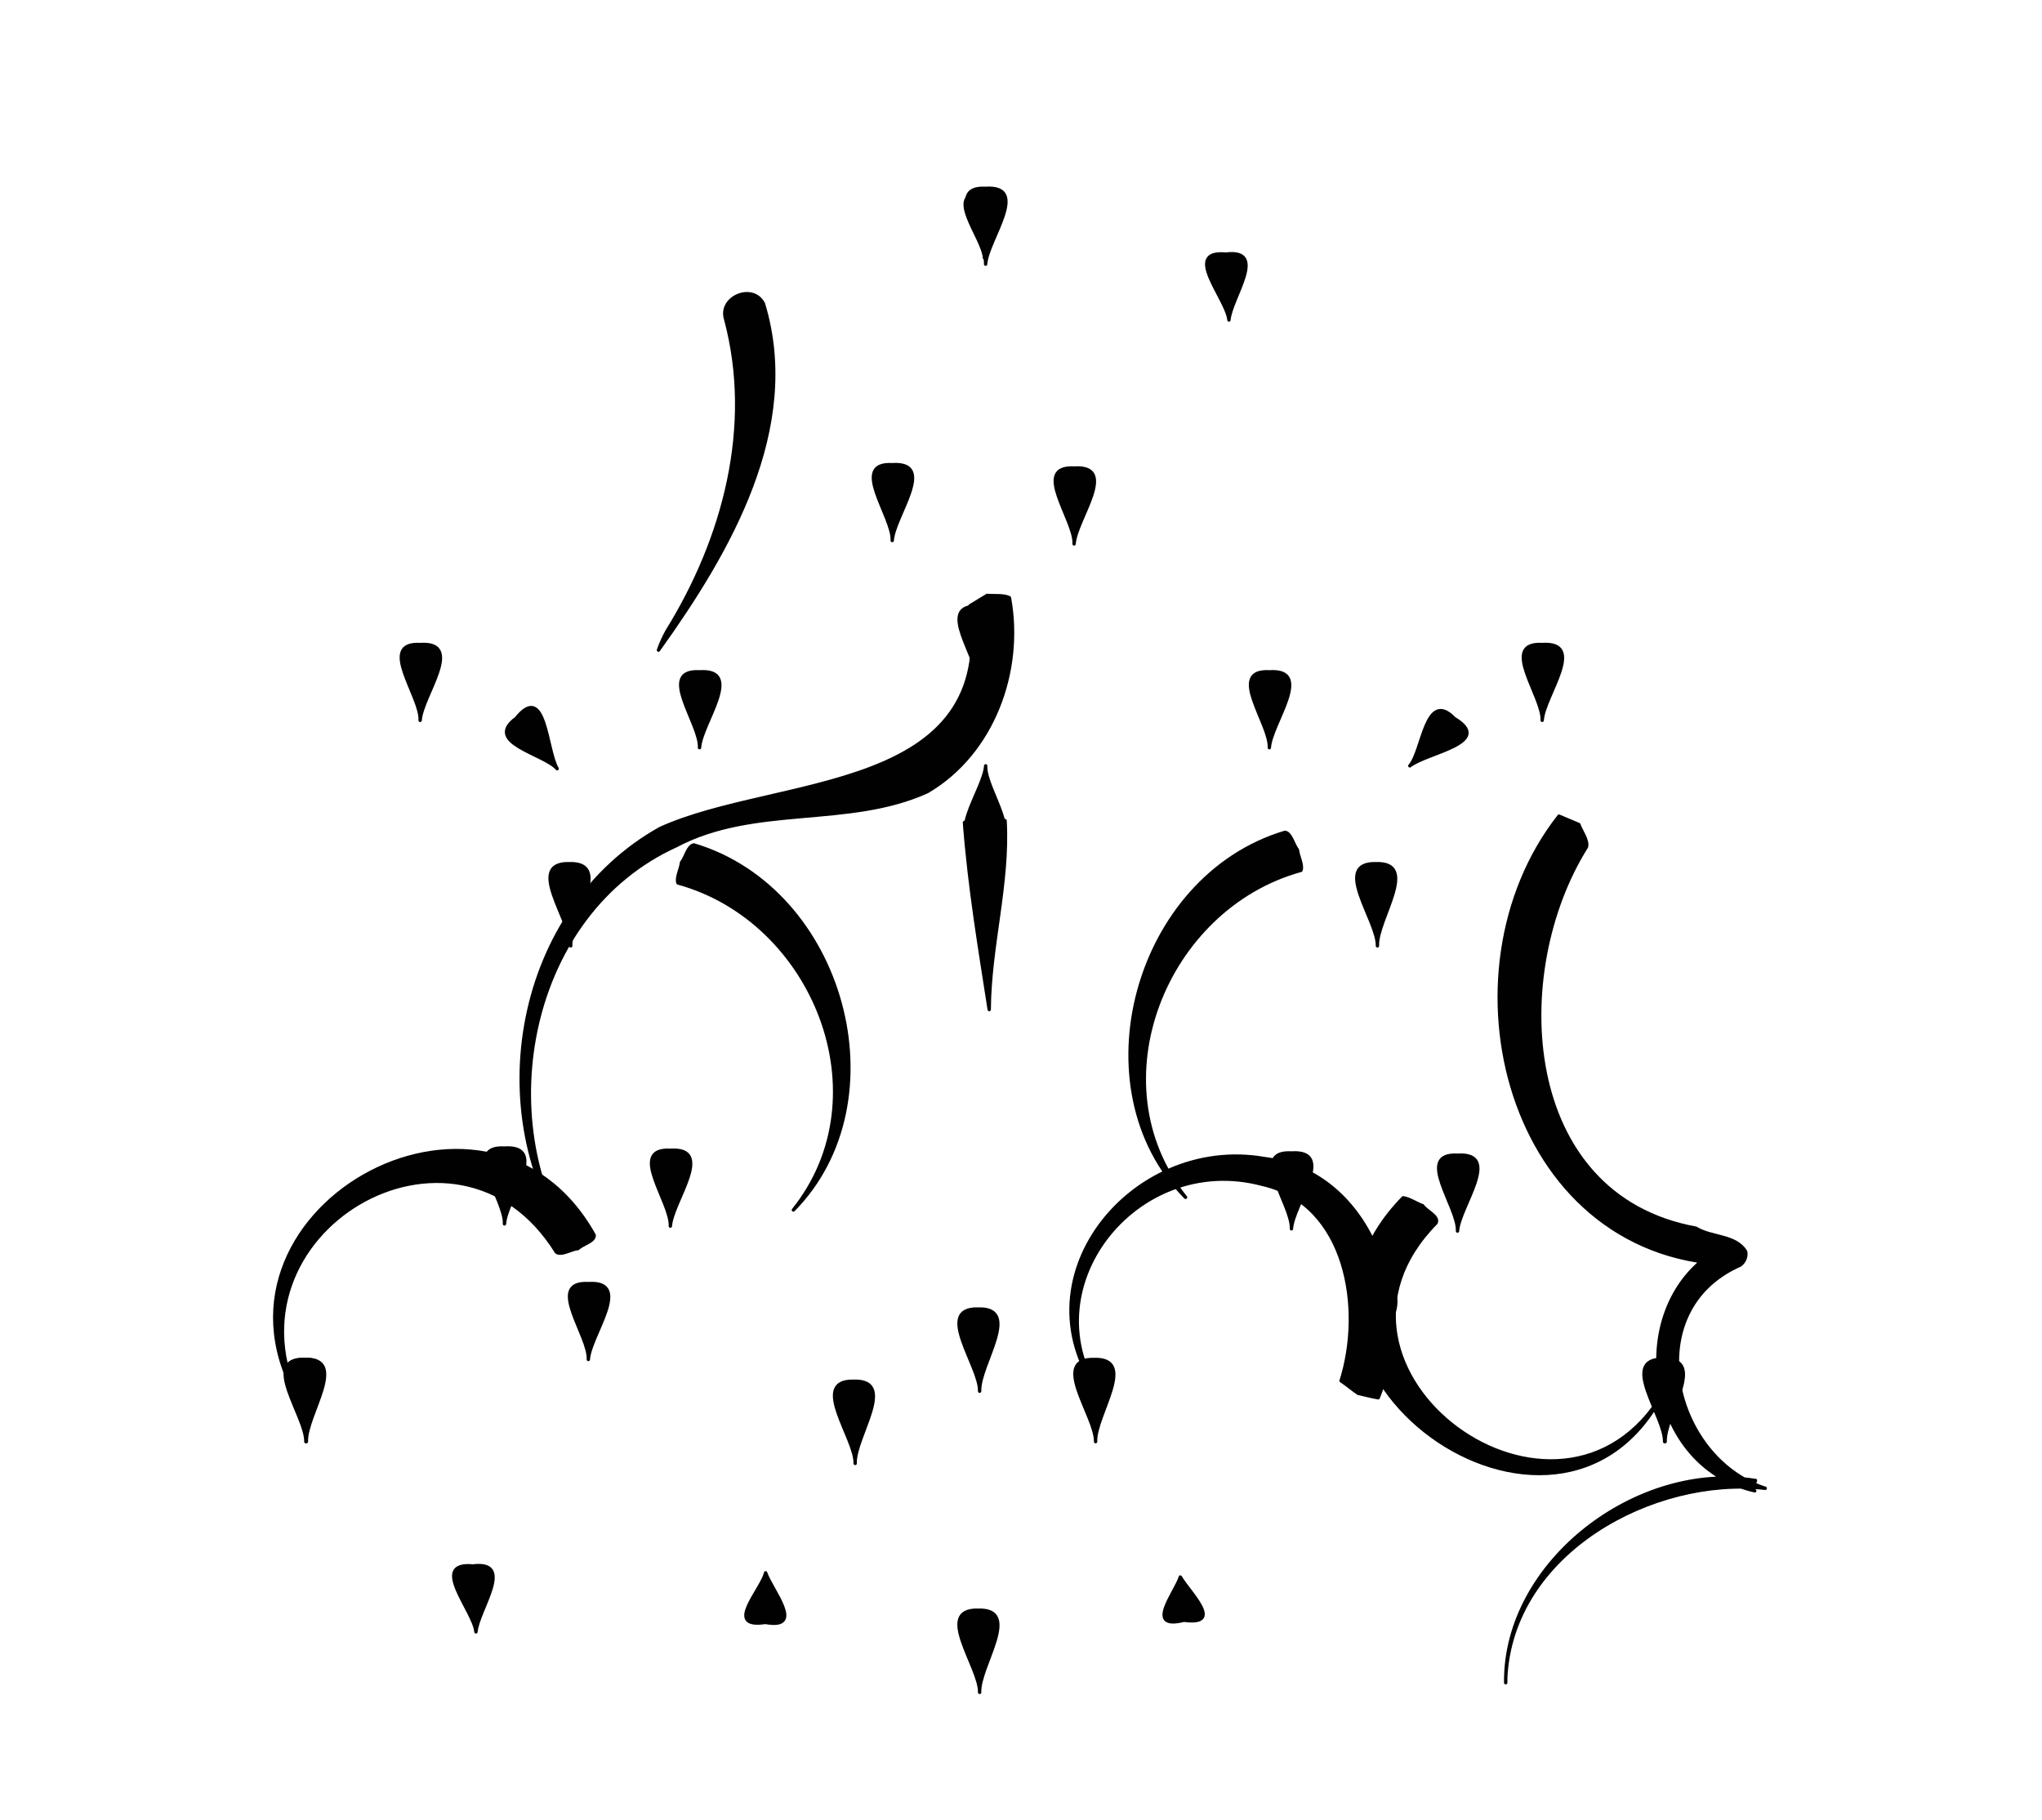
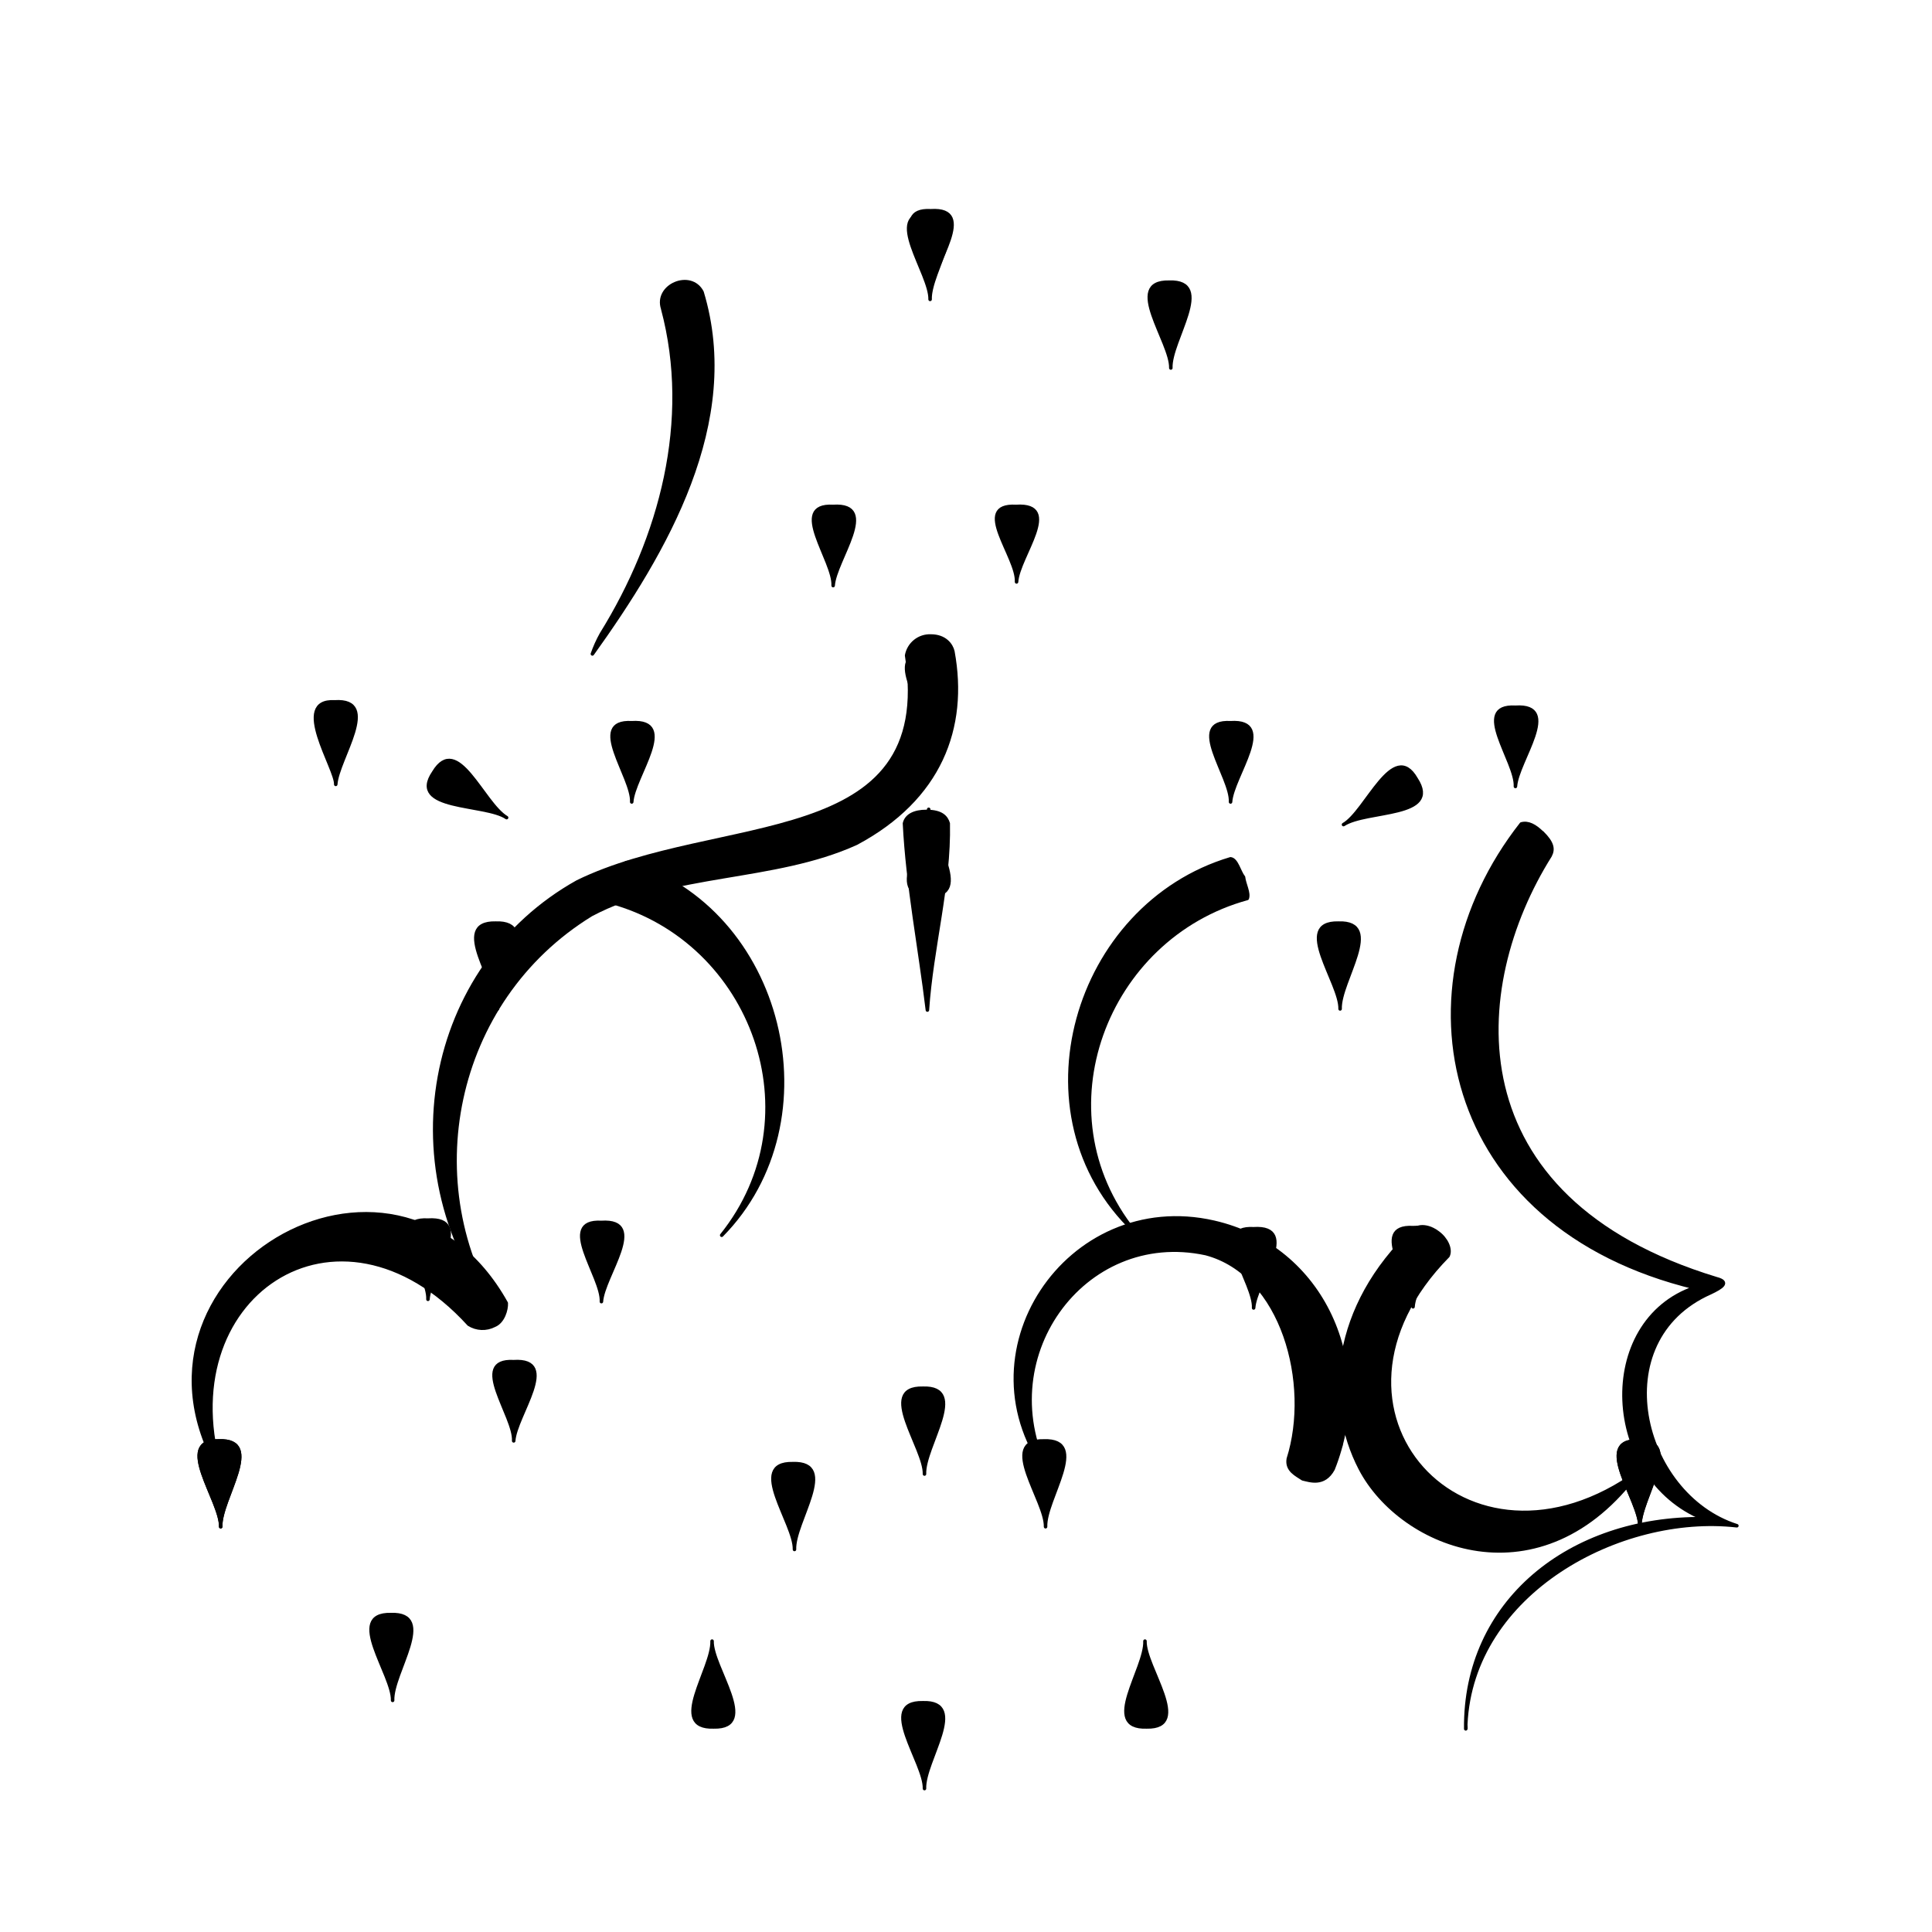
- <svg xmlns="http://www.w3.org/2000/svg" id="Layer_1" data-name="Layer 1" viewBox="0 0 607.18 540.88">
+ <svg xmlns="http://www.w3.org/2000/svg" id="Layer_1" data-name="Layer 1" viewBox="0 0 550 550">
  <defs>
-     <style>.cls-1{fill:#010101;stroke:#010101;stroke-linecap:round;stroke-linejoin:round;}</style>
+     <style>.cls-1{stroke:#000;stroke-linecap:round;stroke-linejoin:round;}</style>
  </defs>
  <g id="Layer_12" data-name="Layer 12">
-     <path class="cls-1" d="M290.79,389.2c-13.06-.29.71,17.08.5,24.43-.3-7.85,12.67-24.9-.5-24.43" />
-     <path class="cls-1" d="M290.79,180.34c-12.79-.71.39,15.53,0,22.54.48-7.26,13.35-23.41,0-22.54" />
+     <path class="cls-1" d="M262.68,395.2c-13.06-.29.7,17.08.5,24.43-.31-7.85,12.66-24.9-.5-24.43" />
+     <path class="cls-1" d="M263.68,186.34c-12.79-.71.38,15.53,0,22.55.47-7.27,13.35-23.42,0-22.55" />
  </g>
-   <path class="cls-1" d="M265.3,138.16c-12.79-.7.38,15.53,0,22.55.47-7.26,13.35-23.42,0-22.55" />
-   <path class="cls-1" d="M319.38,139.16c-12.79-.7.38,15.53,0,22.55.47-7.26,13.35-23.42,0-22.55" />
-   <path class="cls-1" d="M293.07,56c-12.79-.7.38,15.53,0,22.55.47-7.26,13.35-23.42,0-22.55" />
-   <path class="cls-1" d="M124.93,191.63c-12.79-.71.39,15.53,0,22.54.47-7.26,13.34-23.41,0-22.54" />
-   <path class="cls-1" d="M458.56,191.63c-12.79-.71.38,15.53,0,22.54.47-7.26,13.35-23.41,0-22.54" />
-   <path class="cls-1" d="M377.43,199.75c-12.79-.7.38,15.53,0,22.55.47-7.26,13.35-23.42,0-22.55" />
-   <path class="cls-1" d="M208,199.75c-12.79-.7.38,15.53,0,22.55.47-7.26,13.35-23.42,0-22.55" />
-   <path class="cls-1" d="M199.33,342c-12.79-.7.38,15.54,0,22.55.47-7.26,13.35-23.41,0-22.55" />
-   <path class="cls-1" d="M150,341.34c-12.79-.71.38,15.53,0,22.55.47-7.26,13.35-23.42,0-22.55" />
-   <path class="cls-1" d="M174.94,381.64c-12.79-.7.39,15.53,0,22.55.47-7.26,13.35-23.42,0-22.55" />
-   <path class="cls-1" d="M433.38,343.47c-12.79-.7.38,15.53,0,22.55.48-7.26,13.35-23.42,0-22.55" />
-   <path class="cls-1" d="M384,342.8c-12.79-.71.38,15.53,0,22.55.47-7.27,13.35-23.42,0-22.55" />
-   <path class="cls-1" d="M409,383.1c-12.78-.71.39,15.53,0,22.55.47-7.26,13.35-23.42,0-22.55" />
-   <path class="cls-1" d="M253.78,410.67c-13.06-.29.71,17.08.5,24.43-.3-7.85,12.67-24.9-.5-24.43" />
-   <path class="cls-1" d="M325.26,404.2c-13.06-.29.71,17.08.51,24.43-.31-7.85,12.66-24.9-.51-24.43" />
-   <path class="cls-1" d="M494.46,404.2c-13.06-.29.71,17.08.5,24.43-.31-7.85,12.67-24.9-.5-24.43" />
-   <path class="cls-1" d="M90.44,404.2c-13.06-.29.71,17.08.5,24.43-.3-7.85,12.67-24.9-.5-24.43" />
-   <path class="cls-1" d="M290.79,478.74c-13.06-.29.71,17.08.5,24.43-.3-7.84,12.67-24.9-.5-24.43" />
-   <path class="cls-1" d="M169.2,256.79c-13.06-.29.71,17.08.5,24.43-.3-7.85,12.67-24.9-.5-24.43" />
-   <path class="cls-1" d="M409.07,256.79c-13.06-.29.7,17.08.5,24.43-.31-7.85,12.66-24.9-.5-24.43" />
-   <g id="Layer_15" data-name="Layer 15">
-     <path class="cls-1" d="M227.6,482.37c11.89,2.18,1.84-9.57.05-14.75-1.13,5-12.56,16.63-.05,14.75" />
-     <path class="cls-1" d="M352.05,481.73c12.15,1.62,1.45-8.39-1.09-12.85-1.32,4.41-10.76,15.8,1.09,12.85" />
+   <path class="cls-1" d="M237.18,144.17c-12.79-.71.39,15.53,0,22.54.48-7.26,13.35-23.41,0-22.54" />
+   <path class="cls-1" d="M289.26,144.17c-12.79-.71.53,14.48.13,21.49.47-7.26,13.2-22.36-.13-21.49" />
+   <path class="cls-1" d="M265,60c-12.79-.7.39,15.53,0,22.55.47-7.26,13.35-23.42,0-22.55" />
+   <path class="cls-1" d="M95.28,199.81c-12.63-.7.55,19.13.3,23.49.47-7.26,13-24.36-.3-23.49" />
+   <path class="cls-1" d="M431.41,201.34c-12.79-.7.38,15.53,0,22.55.47-7.26,13.35-23.42,0-22.55" />
+   <path class="cls-1" d="M350.31,205.75c-12.78-.7.39,15.54,0,22.55.47-7.26,13.35-23.41,0-22.55" />
+   <path class="cls-1" d="M179.84,205.75c-12.79-.7.38,15.54,0,22.55.48-7.26,13.35-23.41,0-22.55" />
+   <path class="cls-1" d="M171.21,348c-12.79-.71.39,15.53,0,22.55.47-7.27,13.35-23.42,0-22.55" />
+   <path class="cls-1" d="M121.83,347.34c-12.79-.7.38,15.53,0,22.55.48-7.26,13.35-23.42,0-22.55" />
+   <path class="cls-1" d="M146.24,387.64c-12.79-.7.39,15.53,0,22.55.47-7.26,13.35-23.41,0-22.55" />
+   <path class="cls-1" d="M402.26,349.48c-12.78-.71.39,15.53,0,22.54.47-7.26,13.35-23.41,0-22.54" />
+   <path class="cls-1" d="M356.88,349.8c-12.79-.7.39,15.53,0,22.55.48-7.26,13.35-23.42,0-22.55" />
+   <path class="cls-1" d="M381.67,389.1c-12.79-.7.39,15.53,0,22.55.47-7.26,13.35-23.42,0-22.55" />
+   <path class="cls-1" d="M225.67,416.67c-13.06-.29.71,17.08.5,24.43-.31-7.85,12.66-24.9-.5-24.43" />
+   <path class="cls-1" d="M297.15,410.2c-13.06-.29.71,17.08.5,24.43-.31-7.84,12.67-24.9-.5-24.43" />
+   <path class="cls-1" d="M466.34,410.2c-13.06-.29.71,17.08.5,24.43-.3-7.84,12.67-24.9-.5-24.43" />
+   <path class="cls-1" d="M62.32,410.2c-13-.29.71,17.08.51,24.43-.31-7.84,12.66-24.9-.51-24.43" />
+   <path class="cls-1" d="M262.68,484.74c-13.06-.28.7,17.08.5,24.43-.31-7.84,12.66-24.9-.5-24.43" />
+   <path class="cls-1" d="M141.09,262.79c-13.06-.29.7,17.08.5,24.43-.31-7.84,12.66-24.9-.5-24.43" />
+   <path class="cls-1" d="M381,262.79c-13.06-.29.71,17.08.5,24.43-.3-7.84,12.67-24.9-.5-24.43" />
+   <path class="cls-1" d="M466.34,410.2c-13.06-.29.71,17.08.5,24.43-.3-7.84,12.67-24.9-.5-24.43" />
+   <path class="cls-1" d="M62.32,410.2c-13-.29.71,17.08.51,24.43-.31-7.84,12.66-24.9-.51-24.43" />
+   <path class="cls-1" d="M403.15,221.74c-6.49-11.34-14.28,9.41-20.68,13,6.56-4.3,27.86-2,20.68-13" />
+   <path class="cls-1" d="M264.48,254.84c13.06.49-.43-17.09-.1-24.44.18,7.85-13.07,24.69.1,24.44" />
+   <path class="cls-1" d="M123.45,219.89c-7.35,10.81,14.71,8.7,20.77,12.87-6.75-4-14-24.17-20.77-12.87" />
+   <path class="cls-1" d="M264.27,60.8c-13-.29.71,17.08.51,24.43-.31-7.85,12.66-24.9-.51-24.43" />
+   <path class="cls-1" d="M326.45,491.62c13.06.29-.71-17.08-.5-24.43.31,7.84-12.67,24.9.5,24.43" />
+   <path class="cls-1" d="M203.21,491.62c13.06.29-.71-17.08-.5-24.43.3,7.84-12.67,24.9.5,24.43" />
+   <path class="cls-1" d="M332.81,80.33c-13.06-.28.71,17.09.5,24.43-.31-7.84,12.67-24.9-.5-24.43" />
+   <path class="cls-1" d="M265,181.06a6.72,6.72,0,0,0-6.9,5.54c8.82,56.47-53.81,44.91-93.71,64.44-43,24-54.59,82.63-21.62,124.16-24.61-37.78-14.2-90.41,25.52-114.81,23.38-12.4,51.93-9.63,75.48-20.32,23.82-12.72,31.48-32.88,27.49-54.61C270.83,183.57,269,181.06,265,181.06Z" />
+   <path class="cls-1" d="M140.75,377.3c2.49-1,3.48-4.52,3.37-6.34-32-57.36-115-7.43-81.05,48.78C47.35,369.4,96.06,336,133.47,377A7.31,7.31,0,0,0,140.75,377.3Z" />
+   <path class="cls-1" d="M370.86,421c2,.44,6.06,2,8.65-2.79,11.87-29.8-2.78-63.11-33.92-70.26-41.64-9.51-73.44,37.79-46.7,72.38-17.89-33.21,9.37-71,44.4-63.46,22,5.84,30.2,37.15,23.47,58.42C366.19,418.57,369.12,419.81,370.86,421Z" />
+   <path class="cls-1" d="M409.36,350.93c-1.9-1.51-4.94-2.44-6.88-.87-23.26,21.95-25.08,49.09-15.26,68,11.75,22.62,51.55,38.54,79.25.81-49,35.66-97.31-17.63-54.25-61.34C413.17,355.59,411.68,352.62,409.36,350.93Z" />
+   <g id="Layer_11" data-name="Layer 11">
+     <path class="cls-1" d="M439,237.06c-2-1.95-3.94-3.05-5.91-2.5-36.52,46.54-23,114.54,49.45,132-28.38,9.59-26.29,54.24,2.46,65.79-38.12-.41-68.1,23.67-67.73,59.82.09.12,0-1,0-1.25,1.68-37.62,44-60.34,77.18-56.57-27.55-8.81-38.2-52.79-7.53-66.33,3.26-1.55,5.54-3,1.71-4-75.24-22.86-70.79-83.11-47.35-120.4,1-1.88.72-3.65-2.25-6.59" />
+     <path class="cls-1" d="M174.94,250.74c-.22,2-1.66,4.53-1.05,6.07,40.42,11.08,58.81,60.89,31.56,94.84,32.07-32.57,17.58-92.86-26.81-106.14-1.77.18-2.46,3.66-3.7,5.23" />
+     <path class="cls-1" d="M188.66,87.87c-2.19-6.57,8-10.87,11.19-4.71,11.2,37-10.33,73.87-31.21,103a36.17,36.17,0,0,1,2.56-5.68c17-27.39,25.93-60.83,17.46-92.56" />
  </g>
-   <path class="cls-1" d="M292.42,57.32c-12.26-.35.05,13.43.29,19.33.84-6.42,13.36-22.48-.29-19.33" />
-   <path class="cls-1" d="M432.45,213.63c-8.55-8.8-9.32,9.67-13.25,14.07,5.07-4,25.24-6.83,13.25-14.07" />
-   <path class="cls-1" d="M153.51,213.55c-9.87,7.28,8.33,10.54,12.16,15-3.31-5.56-3.36-25.93-12.16-15" />
-   <path class="cls-1" d="M494.63,404.18c-13.06-.29.7,17.08.5,24.43-.31-7.85,12.66-24.9-.5-24.43" />
-   <path class="cls-1" d="M90.61,404.18c-13.06-.29.71,17.08.5,24.43-.31-7.85,12.66-24.9-.5-24.43" />
-   <path class="cls-1" d="M293.09,250.24c12.79.71-.39-15.53,0-22.54-.48,7.26-13.35,23.41,0,22.54" />
-   <g id="Layer_5" data-name="Layer 5">
-     <path class="cls-1" d="M293.56,177l-5.14,3.12c8.83,56.48-57.54,50.49-92.07,66.18-43,23.95-53.84,84.66-26.13,124.16-24.61-37.78-13.48-98.87,30.79-119,23.37-12.4,51.17-5.4,74.72-16.09,19.53-11.44,28.41-35.91,24.42-57.65-1.69-.84-4.45-.54-6.59-.68" />
-     <path class="cls-1" d="M171.83,371.25c1.4-1.39,4.95-2.14,4.85-4-32-57.35-121.4-6.29-87.4,49.92-25.27-50.56,46.37-92.91,76.16-44.9,1.53,1.08,4.37-.86,6.39-1.05" />
-     <path class="cls-1" d="M364.53,75.55c-13.11-1.21.35,13.4.89,19.59C366,88.5,377.1,74,364.53,75.55" />
-     <path class="cls-1" d="M403.8,414.25c2,.44,4,1,6,1.33,11.25-27.37-1.27-67-33.86-71.12-39.62-6.91-74.89,36.5-48.15,71.1-22.62-31.95,9.85-73.49,47.5-63.45,25.41,5.79,30.21,37.16,23.48,58.43,1.75,1.14,3.32,2.56,5.07,3.71" />
-     <path class="cls-1" d="M422.93,358.46c-1.89-.72-3.94-2.09-5.7-2.34-49.46,50.65,46.15,119,77.4,57.86C464,465.93,383.91,407.3,427,363.59c.95-1.94-2.9-3.46-4-5.13" />
-   </g>
-   <g id="Layer_11" data-name="Layer 11">
-     <path class="cls-1" d="M469.48,245.16l-5.92-2.5c-36.52,46.55-15.26,130.51,50,133.13-3-.56-.82-5.49-.79-5.28-30.25,15-24.75,65.11,9,72.74-1,0,.34-3.47.21-3.06-34.86-5.78-74.64,24-74.27,60.12a8.53,8.53,0,0,0,0-1.25c1.69-37.62,44-60.33,77.18-56.56-27.54-8.81-38.2-52.8-7.52-66.34a4,4,0,0,0,1.7-4c-2.85-4.92-10.12-4.12-14.82-7-52.65-9.59-56-76.07-32.52-113.36.49-2-1.48-4.52-2.25-6.59" />
-     <path class="cls-1" d="M292.69,243.66c-1.92.36-4.25.15-5.91.88,1.42,19.12,4.66,38.16,7.36,55.62.12-18.83,5.78-37.39,4.72-56.15-1.79-.56-4.15-.21-6.17-.35" />
-     <path class="cls-1" d="M202.65,256.45c-.22,2-1.66,4.53-1.05,6.07,40.42,11.08,61.57,63.28,34.31,97.23,32.07-32.57,14.83-95.26-29.56-108.53-1.76.18-2.46,3.66-3.7,5.23" />
-     <path class="cls-1" d="M215.81,95c-2.19-6.56,8-10.86,11.19-4.71,11.2,37-10.33,73.87-31.21,103a36.17,36.17,0,0,1,2.56-5.68c17-27.38,25.93-60.83,17.46-92.56" />
-   </g>
-   <path class="cls-1" d="M140.63,465.59c-13.11-1.21.35,13.4.89,19.59.61-6.64,11.68-21.16-.89-19.59" />
-   <path class="cls-1" d="M385.78,252.69c.22,2,1.66,4.53,1.05,6.08-40.42,11.07-61.57,63.28-34.31,97.22-32.07-32.57-14.83-95.25,29.56-108.52,1.77.18,2.46,3.65,3.7,5.22" />
+   <path class="cls-1" d="M354,249.7c.22,2,1.66,4.53,1.06,6.07-40.43,11.08-59.43,60.77-32.18,94.72-34.74-33-17-92.75,27.43-106,1.76.18,2.45,3.66,3.69,5.23" />
+   <path class="cls-1" d="M263.73,231c-3.42,0-5.72,1.15-6.24,3.41.86,17.52,4.46,35.88,6.52,53.13,1.19-17.78,6.3-35.41,5.93-53.13-.54-1.75-1.82-3.41-6.21-3.41" />
+   <path class="cls-1" d="M111.27,459.64c-13.06-.29.7,17.08.5,24.43-.31-7.84,12.66-24.9-.5-24.43" />
</svg>
